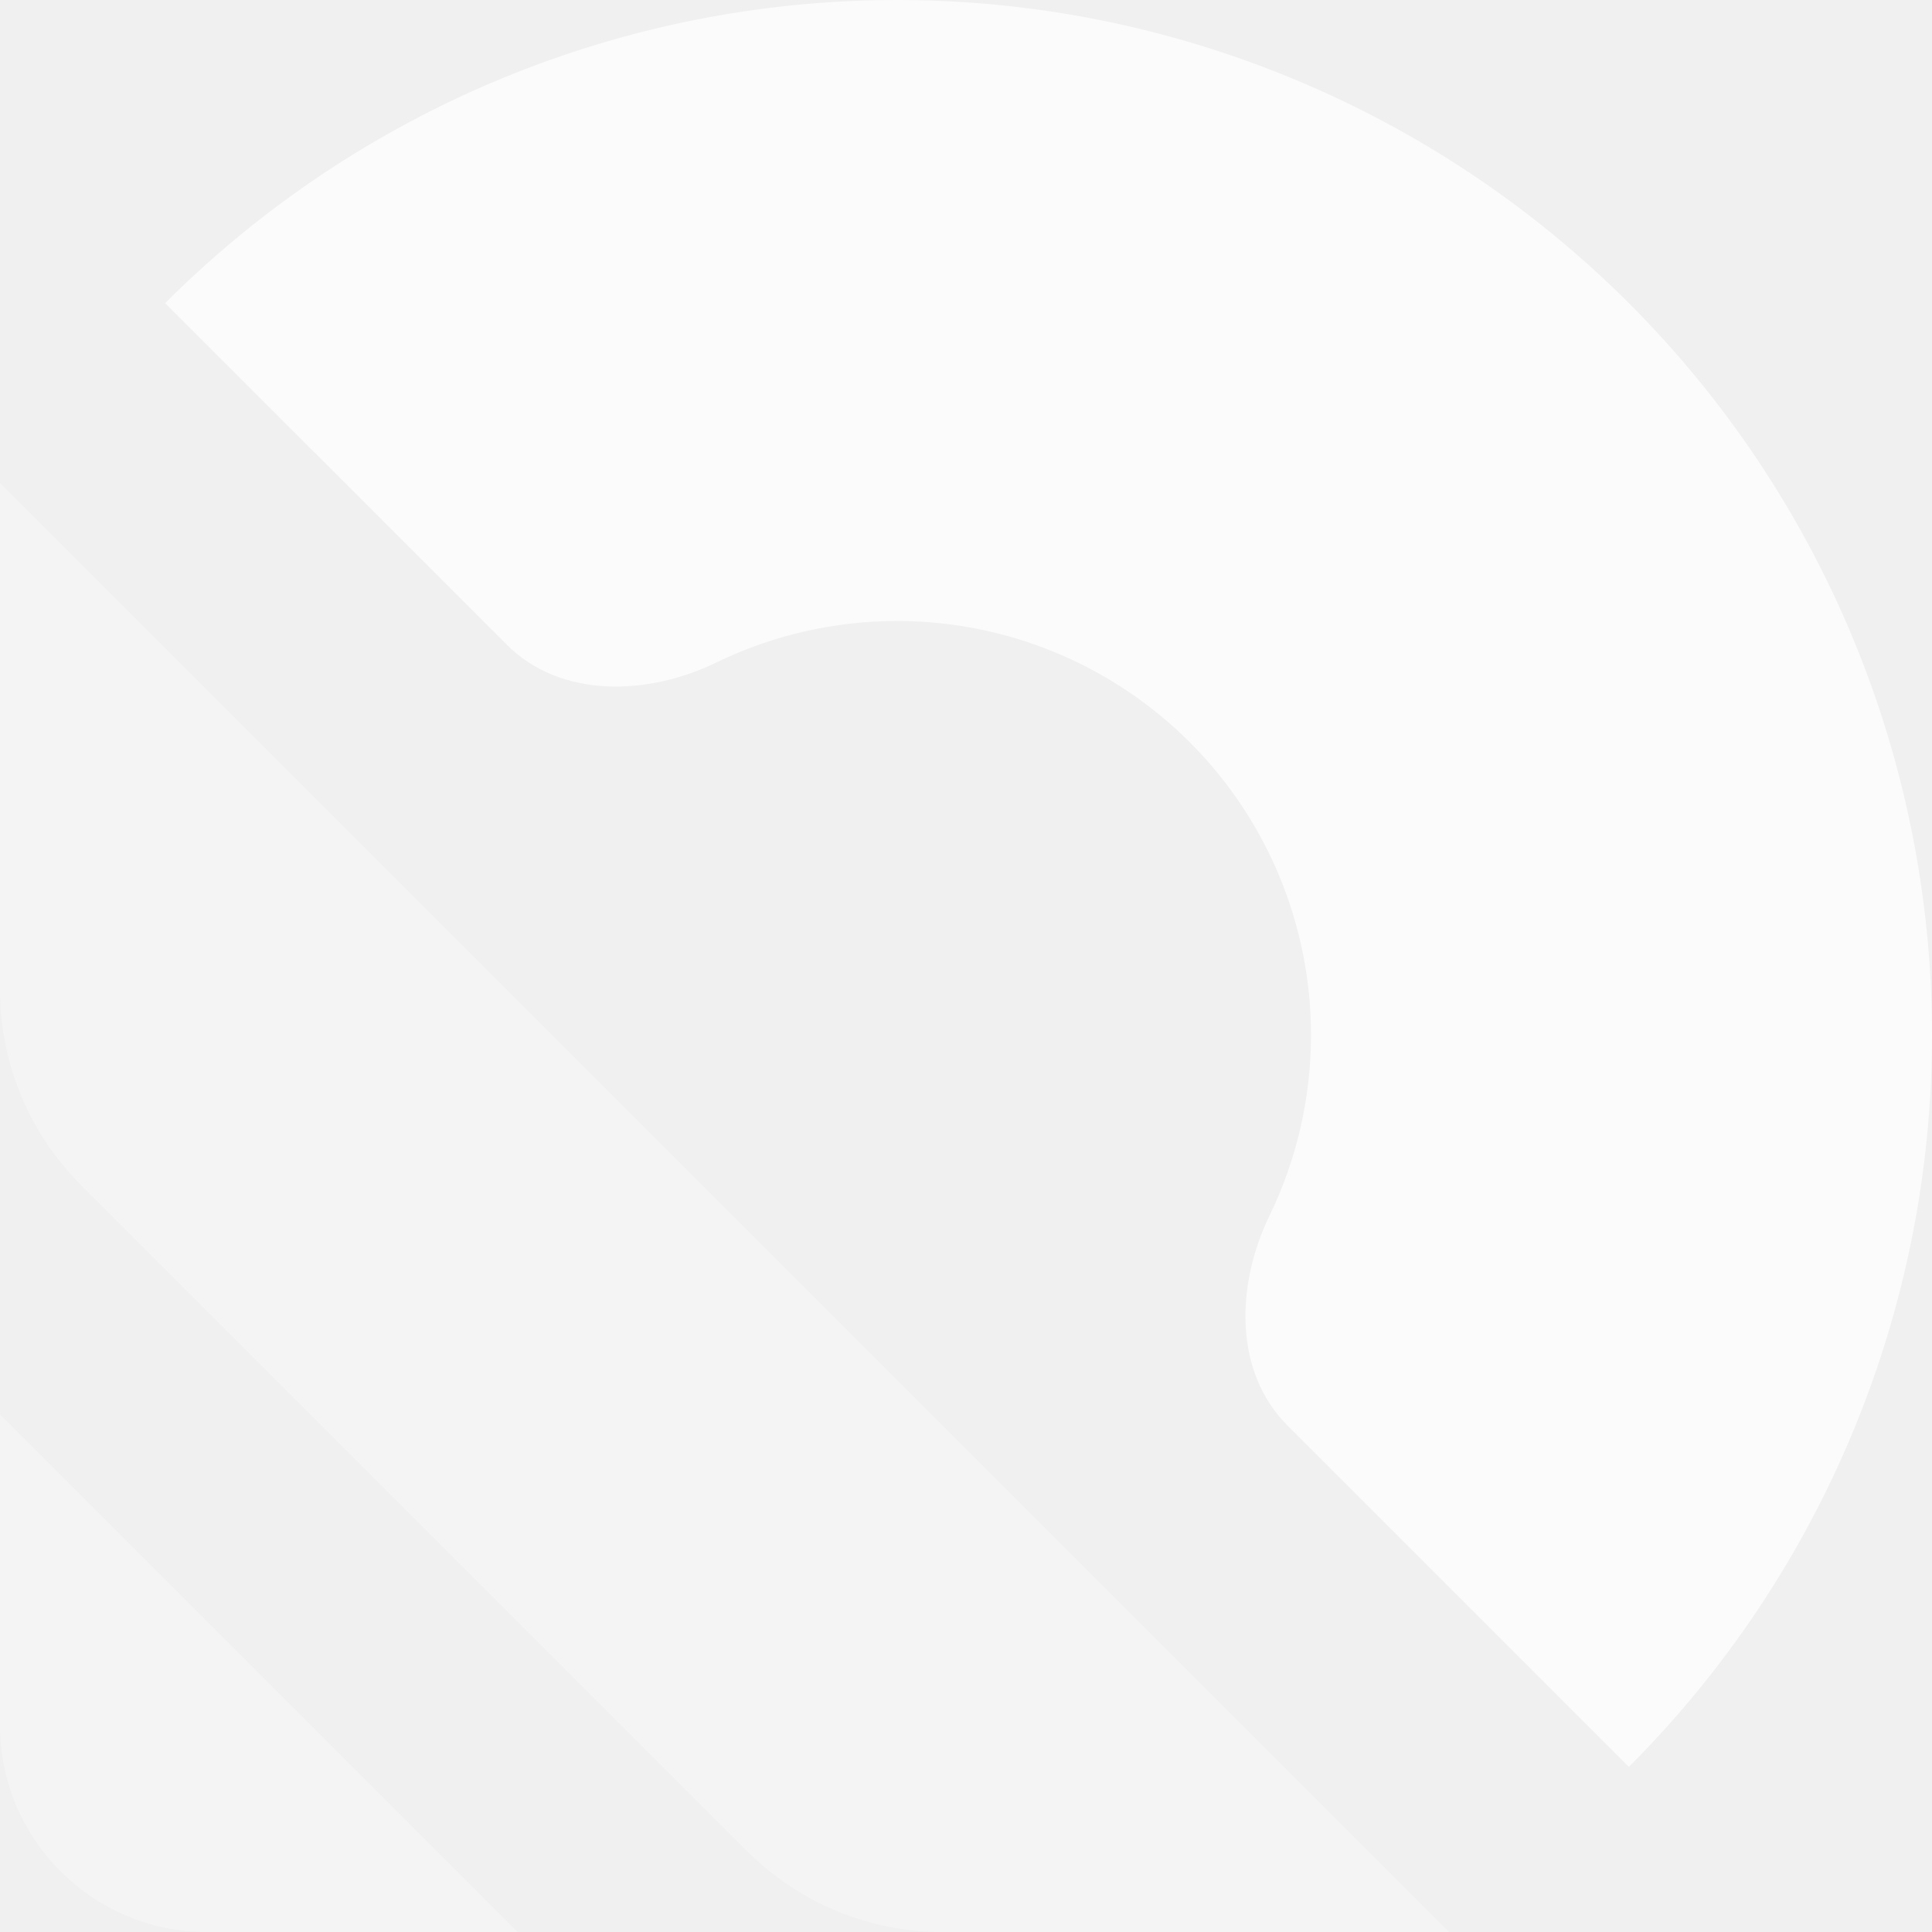
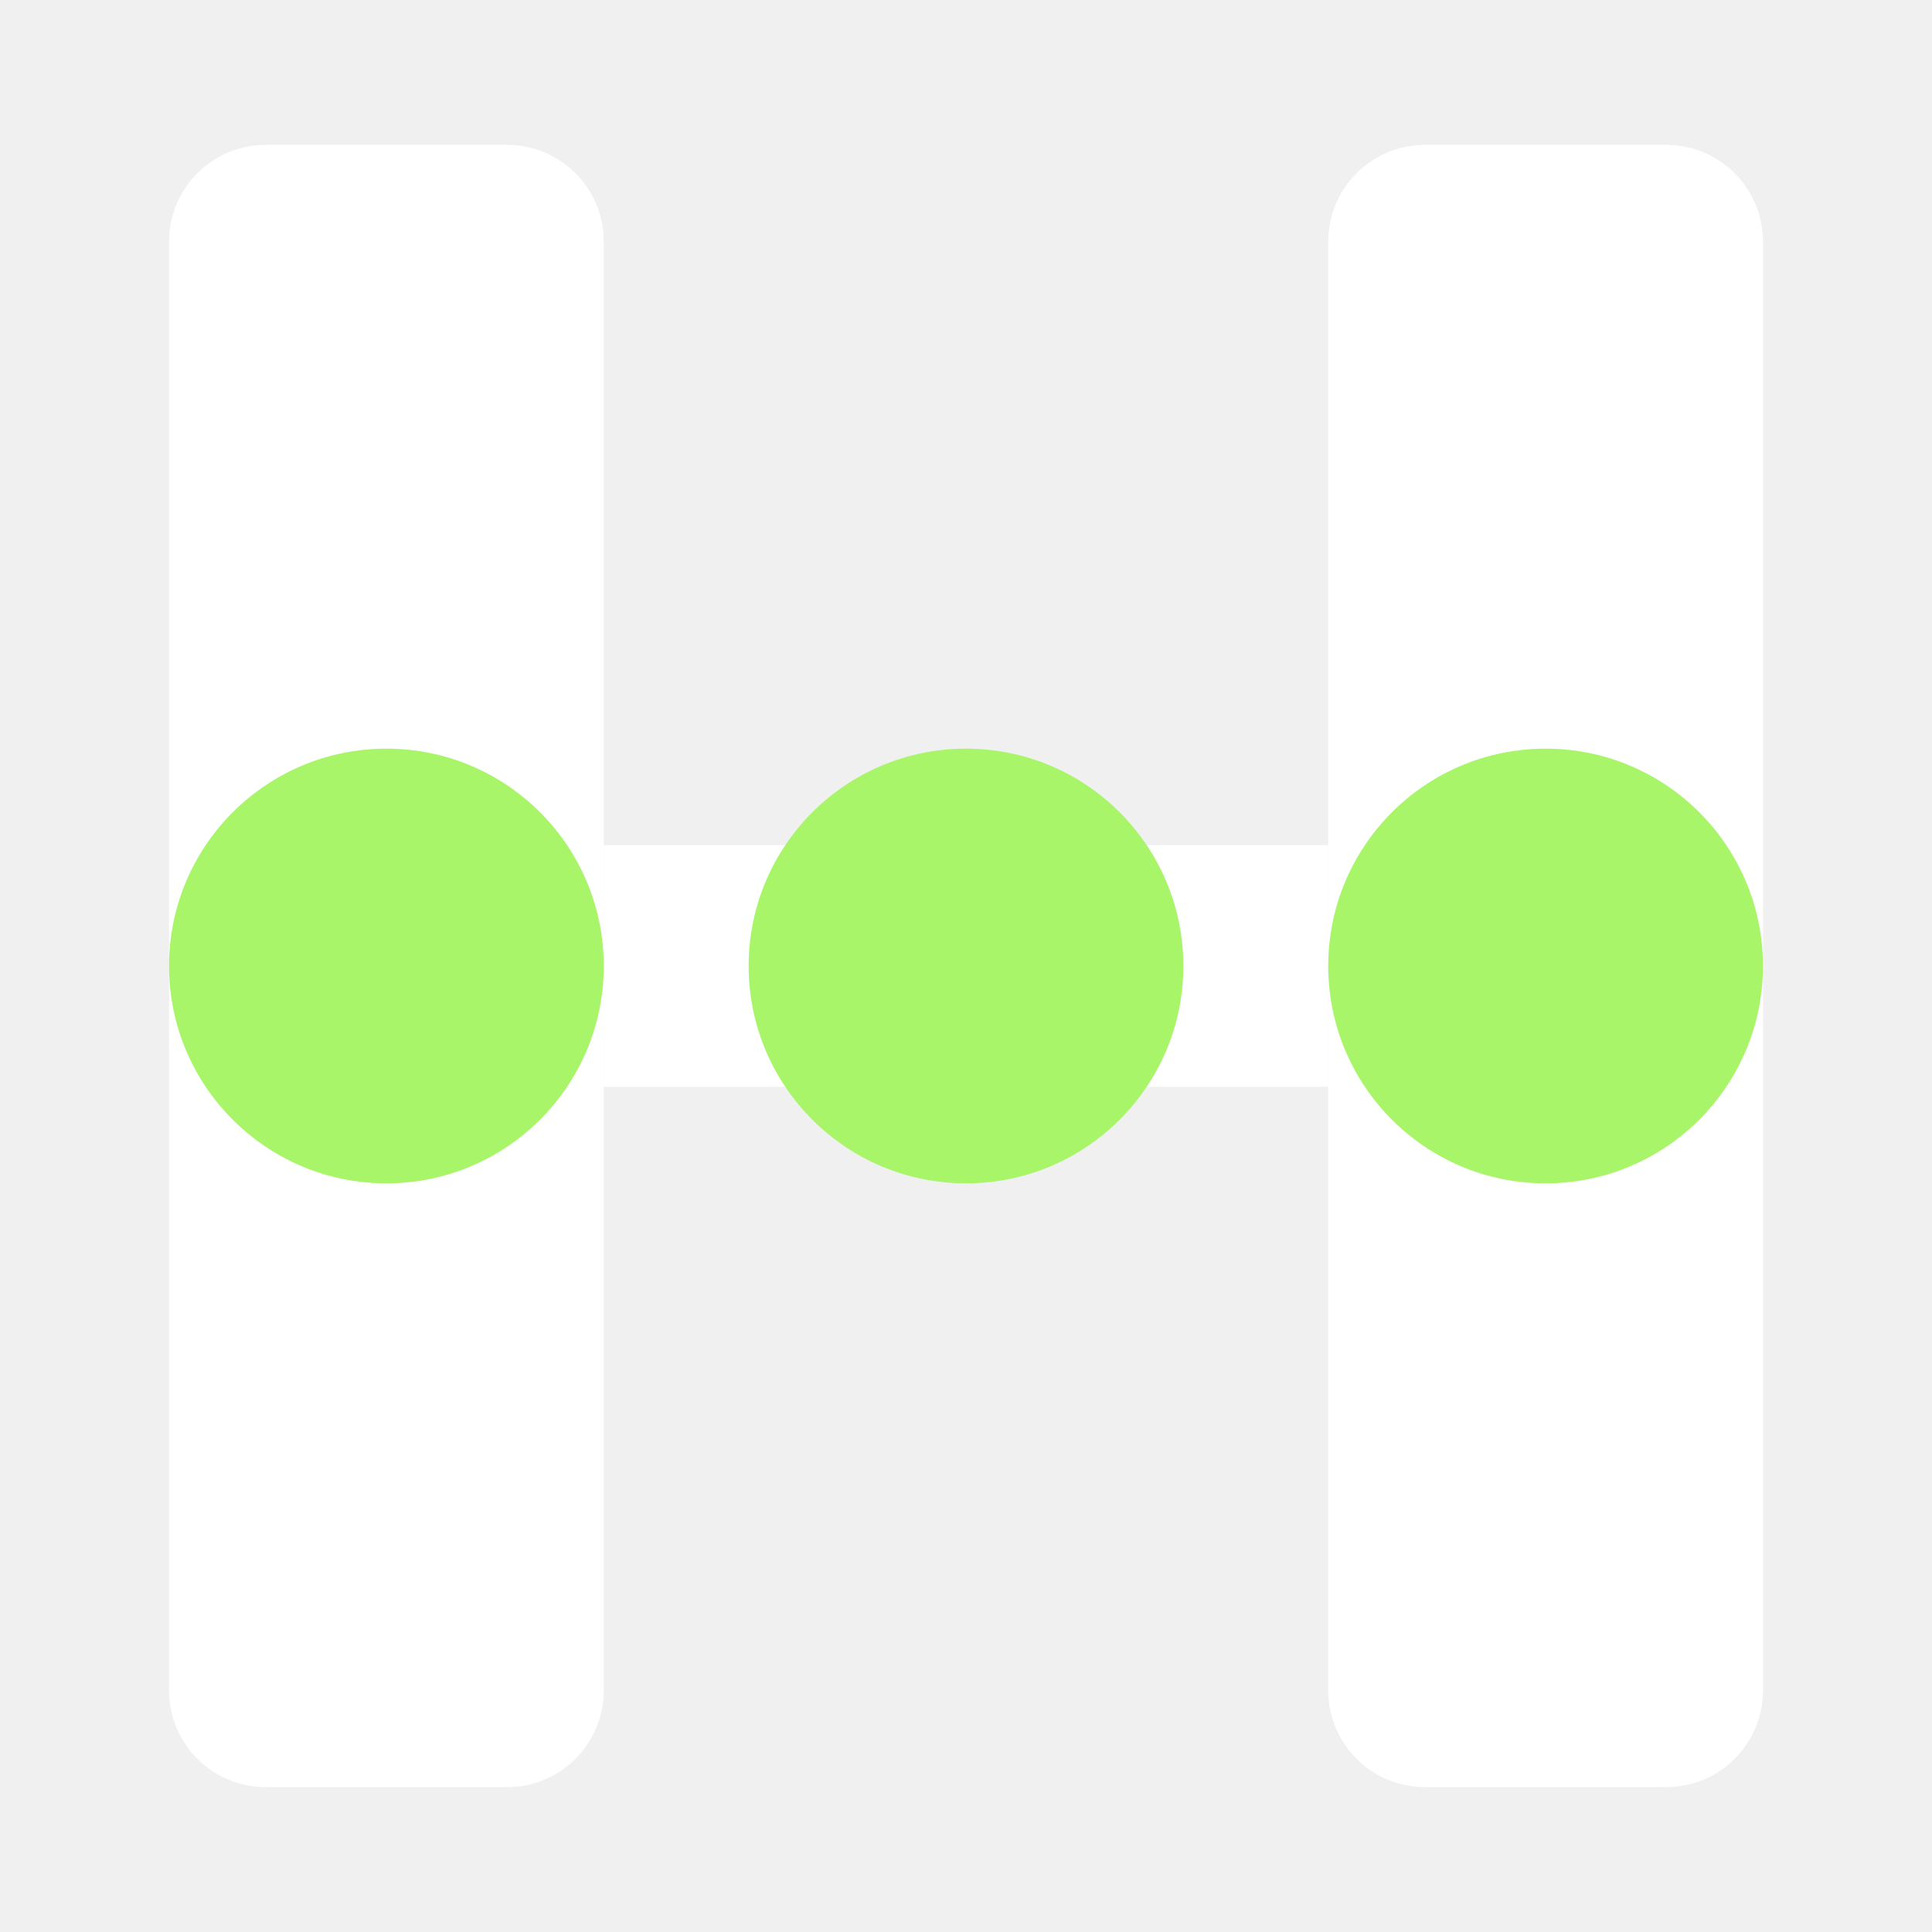
<svg xmlns="http://www.w3.org/2000/svg" width="40" height="40" viewBox="0 0 40 40" fill="none">
-   <g opacity="0.72" clip-path="url(#clip0_161_424)">
-     <path d="M33.724 36.581C37.743 32.562 40 27.112 40 21.429C40 15.745 37.743 10.295 33.724 6.276C29.705 2.258 24.255 1.02188e-06 18.572 0C12.889 -1.02188e-06 7.438 2.258 3.419 6.276L10.491 13.347C11.606 14.463 13.408 14.407 14.828 13.718C15.984 13.157 17.262 12.857 18.572 12.857C20.845 12.857 23.025 13.76 24.633 15.368C26.24 16.975 27.143 19.155 27.143 21.429C27.143 22.738 26.843 24.017 26.282 25.173C25.593 26.592 25.537 28.394 26.653 29.51L33.724 36.581Z" fill="white" />
-     <path opacity="0.4" d="M30 40H19.51C17.994 40 16.541 39.398 15.469 38.326L1.674 24.531C0.602 23.459 0 22.006 0 20.49V10L30 40Z" fill="white" />
-     <path opacity="0.4" d="M10.714 40H4.286C1.919 40 0 38.081 0 35.714V29.286L10.714 40Z" fill="white" />
-   </g>
-   <defs>
-     <clipPath id="clip0_161_424">
-       <rect width="40" height="40" fill="white" />
-     </clipPath>
-   </defs>
+   <rect x="3.5" y="3" width="9" height="34" rx="2" fill="#ffffff" />
+   <rect x="27.5" y="3" width="9" height="34" rx="2" fill="#ffffff" />
+   <rect x="12.5" y="17.5" width="15" height="5" fill="#ffffff" />
+   <circle cx="8" cy="20" r="4.5" fill="#a8f56a" />
+   <circle cx="20" cy="20" r="4.5" fill="#a8f56a" />
+   <circle cx="32" cy="20" r="4.5" fill="#a8f56a" />
</svg>
